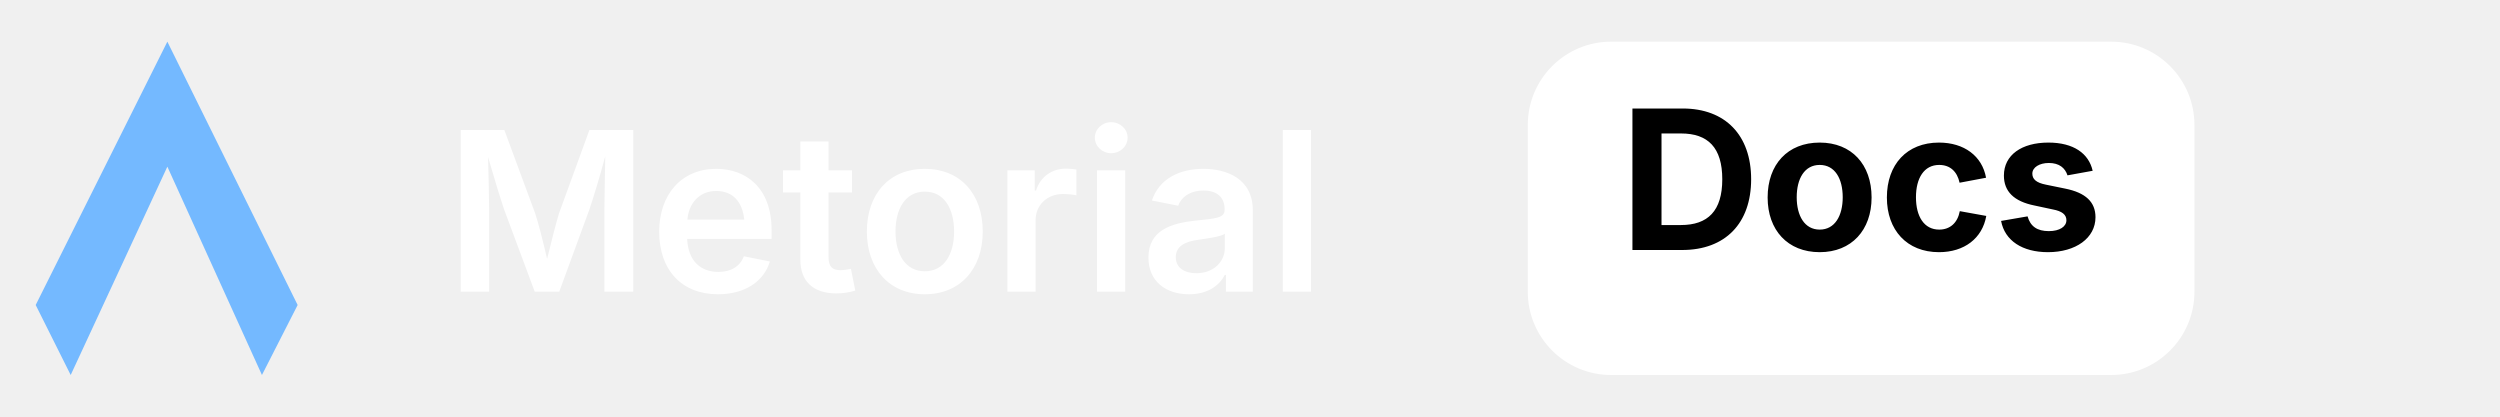
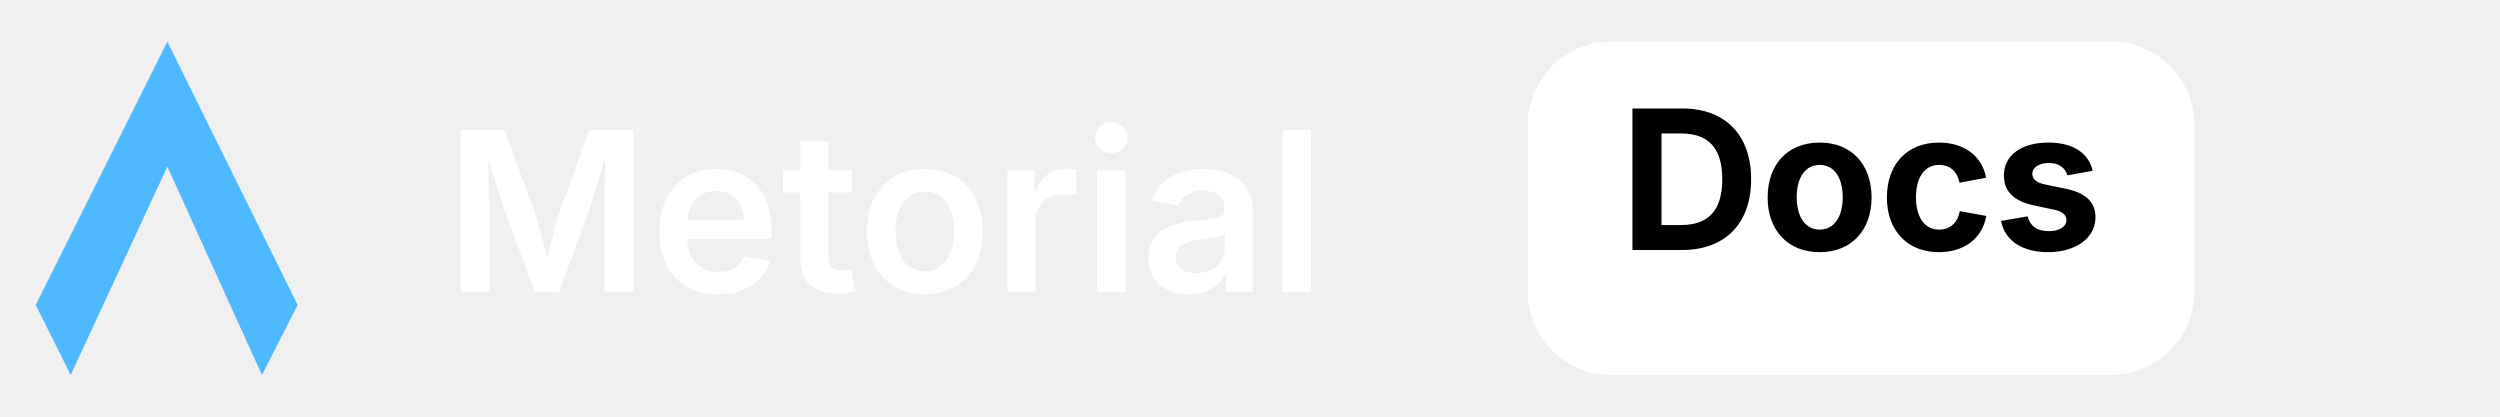
<svg xmlns="http://www.w3.org/2000/svg" width="180" height="30" viewBox="0 0 180 30" fill="none">
  <g transform="translate(0, 3)">
-     <path d="M12.05 0L21.43 18.96L18.86 24L12.05 9L5.09 24L2.57 18.96L12.05 0Z" fill="#74b9ff" />
+     <path d="M12.05 0L21.43 18.96L18.86 24L12.05 9L5.09 24L2.57 18.96L12.05 0Z" fill="#4eb8ff" />
  </g>
  <text x="32" y="21" font-family="system-ui, -apple-system, sans-serif" font-size="16" font-weight="600" fill="#FFFFFF">Metorial</text>
  <rect x="110" y="3" width="48" height="24" rx="6" fill="#FFFFFF" />
  <text x="134" y="18" font-family="system-ui, -apple-system, sans-serif" font-size="14" font-weight="700" fill="#000000" text-anchor="middle">Docs</text>
</svg>
